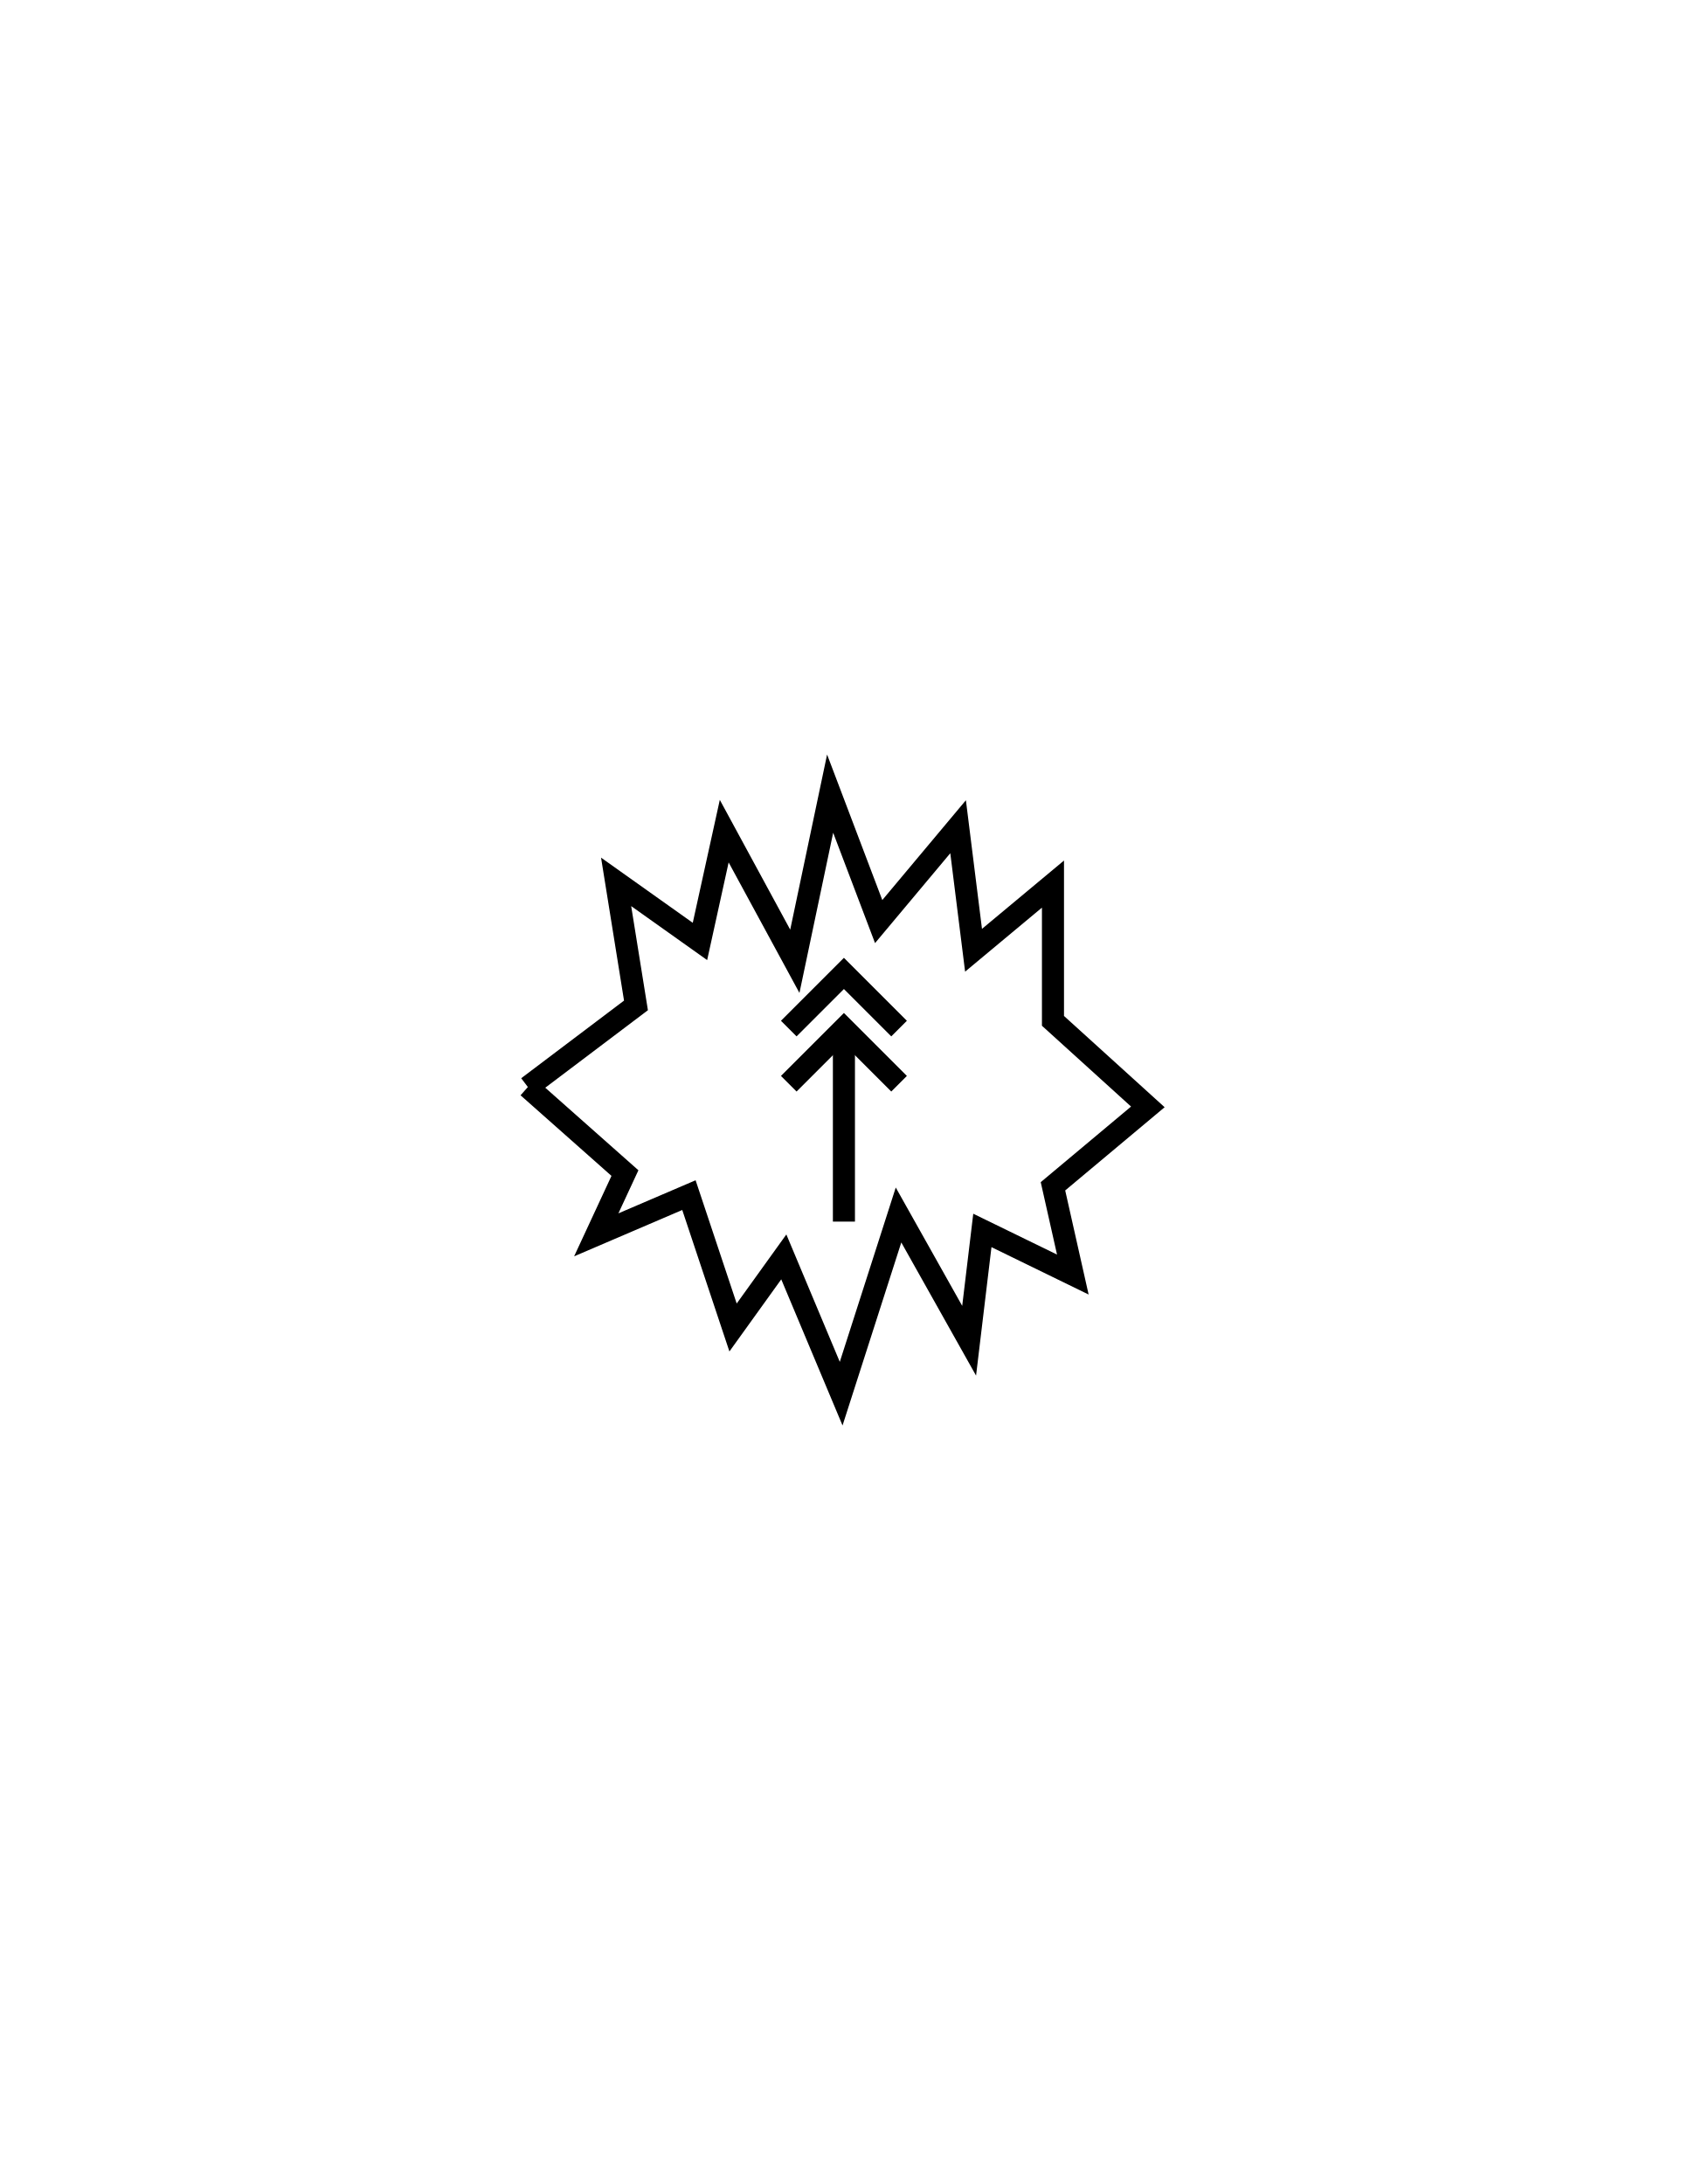
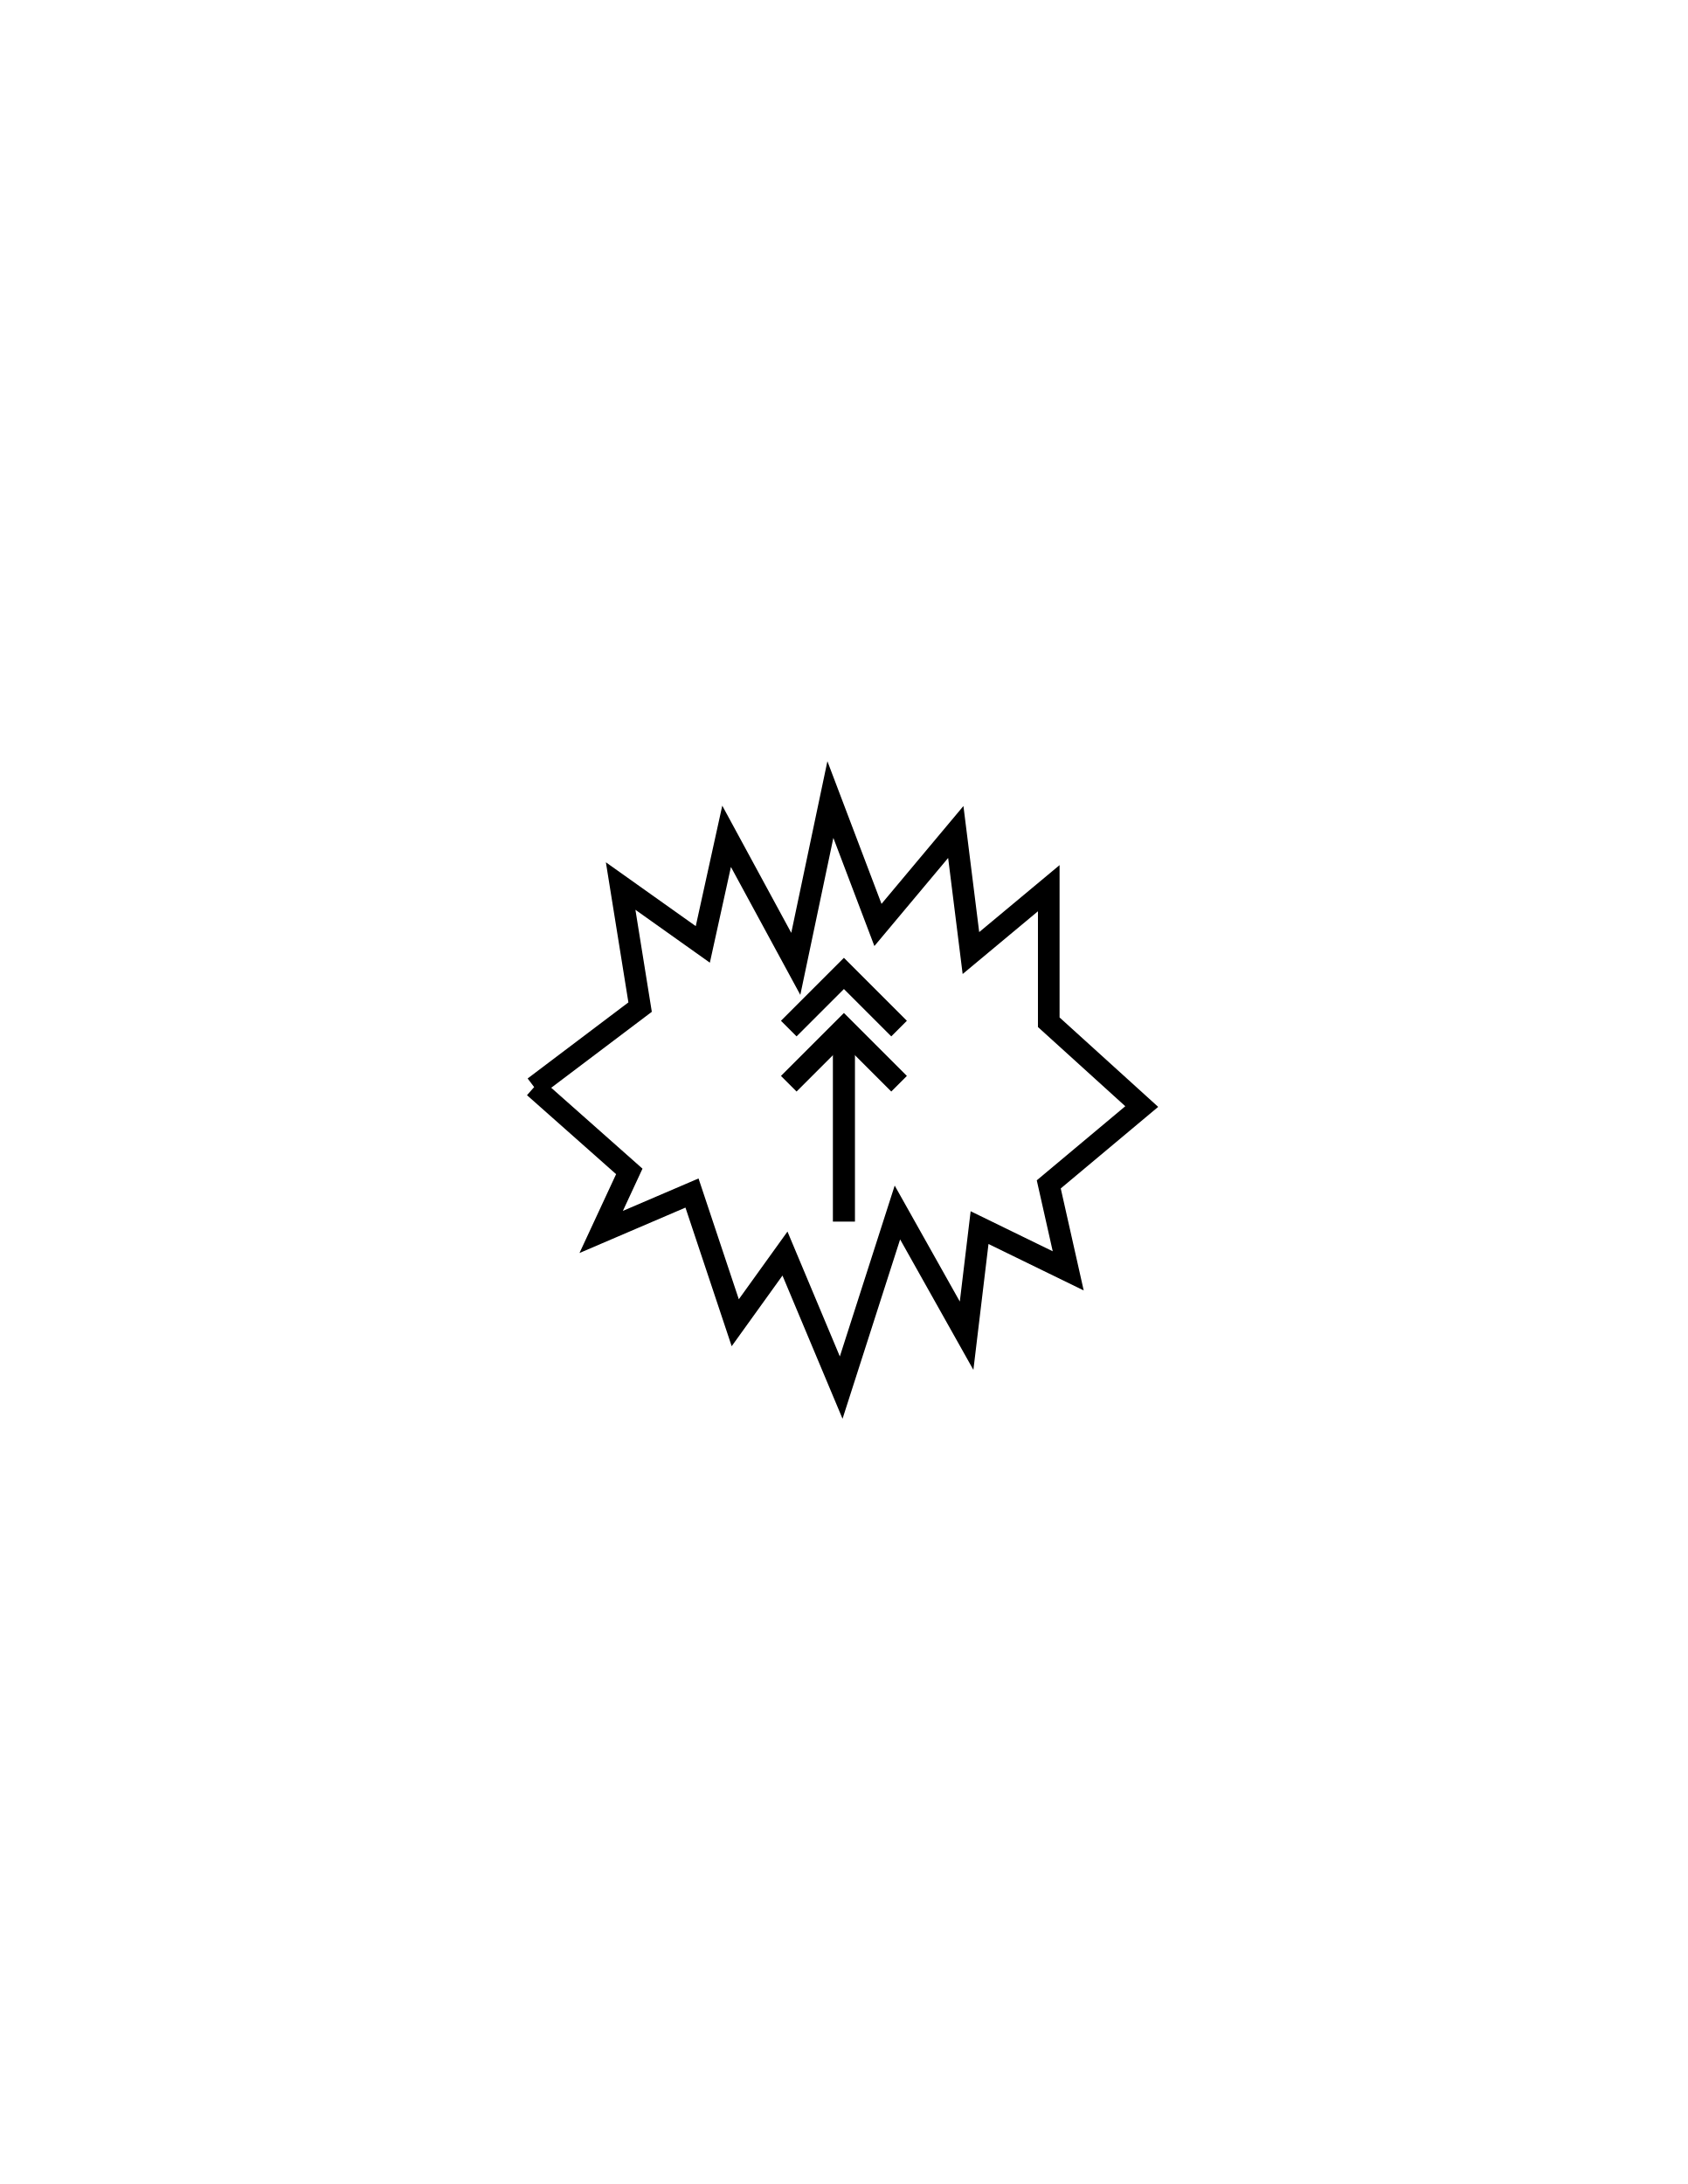
<svg xmlns="http://www.w3.org/2000/svg" version="1.1" id="Version_1.0" x="0px" y="0px" width="612px" height="792px" viewBox="0 0 612 792" enable-background="new 0 0 612 792" xml:space="preserve">
  <g id="octagon" display="none">
    <g id="outFrame" display="inline">
      <line fill="none" stroke="#0000FF" stroke-width="2" x1="220" y1="309.5" x2="306" y2="273" />
      <line fill="none" stroke="#0000FF" stroke-width="2" x1="306" y1="273" x2="390.5" y2="309.5" />
      <line fill="none" stroke="#0000FF" stroke-width="2" x1="390.5" y1="309.5" x2="427" y2="396" />
      <line fill="none" stroke="#0000FF" stroke-width="2" x1="427" y1="396" x2="390.5" y2="482.5" />
      <line fill="none" stroke="#0000FF" stroke-width="2" x1="390.5" y1="482.5" x2="306" y2="516" />
      <line fill="none" stroke="#0000FF" stroke-width="2" x1="306" y1="516" x2="220" y2="482.5" />
      <line fill="none" stroke="#0000FF" stroke-width="2" x1="220" y1="482.5" x2="183" y2="396" />
      <line fill="none" stroke="#0000FF" stroke-width="2" x1="183" y1="396" x2="220" y2="309.5" />
    </g>
    <line id="mod2_1_" display="inline" fill="none" stroke="#0000FF" stroke-width="2" x1="203.966" y1="445.015" x2="406.199" y2="445.295" />
    <line id="mod1_1_" display="inline" fill="none" stroke="#0000FF" stroke-width="2" x1="203.966" y1="346.985" x2="406.199" y2="346.705" />
  </g>
  <g id="main">
-     <polyline fill="none" stroke="#000000" stroke-width="8" points="191.4,394.2 230.6,364.6 223.4,319.8 253.8,341.4 262.6,301.4    288.2,348.6 301,287.8 318.6,334.2 347.4,299.8 353,344.6 381.8,320.6 381.8,370.2 416.2,401.4 381.8,430.2 389,462.2 356.2,446.2    351.4,486.2 325.8,440.6 305,505.4 284.2,455.8 265.8,481.4 249.8,433.4 216.2,447.8 226.6,425.4 191.4,394.2  " />
+     <polyline fill="none" stroke="#000000" stroke-width="8" points="191.4,394.2 230.6,364.6 223.4,319.8 253.8,341.4 262.6,301.4    288.2,348.6 301,287.8 318.6,334.2 347.4,299.8 353,344.6 381.8,320.6 381.8,370.2 416.2,401.4 381.8,430.2 389,462.2 356.2,446.2    351.4,486.2 325.8,440.6 305,505.4 284.2,455.8 265.8,481.4 249.8,433.4 216.2,447.8 226.6,425.4 191.4,394.2  " transform="matrix(0.98,0,0,0.98,6.110338,7.9055)" />
    <line fill="none" stroke="#000000" stroke-width="8" x1="306" y1="443" x2="306" y2="373" />
    <polyline fill="none" stroke="#000000" stroke-width="8" points="286,373 306,353 326,373  " />
    <polyline fill="none" stroke="#000000" stroke-width="8" points="286,393 306,373 326,393  " />
  </g>
</svg>
